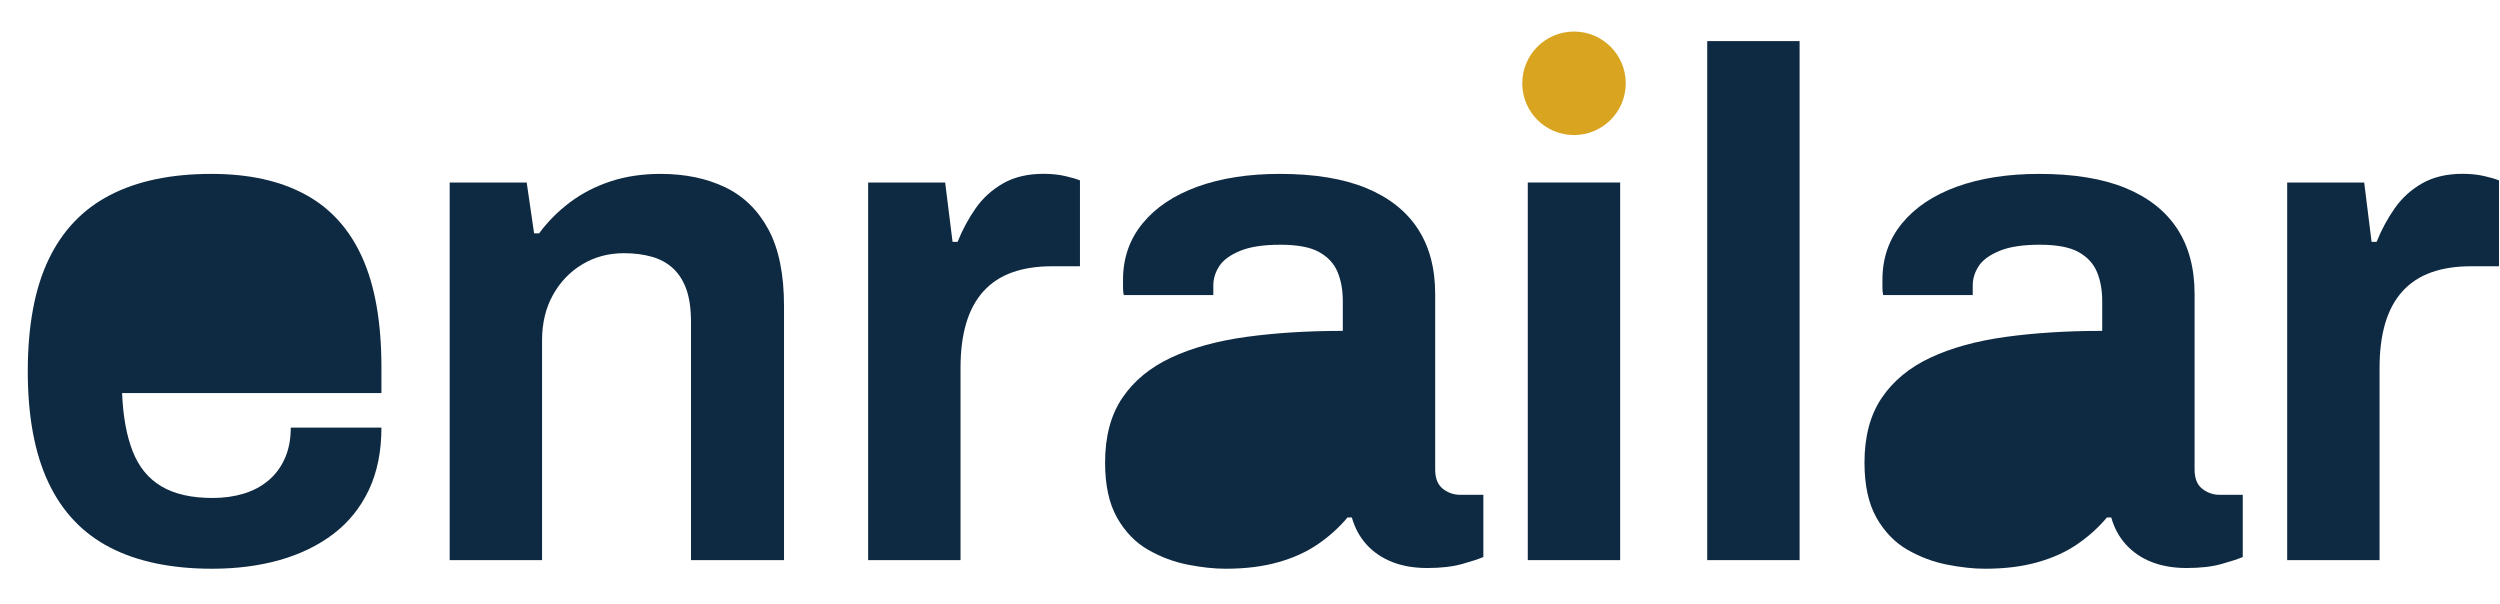
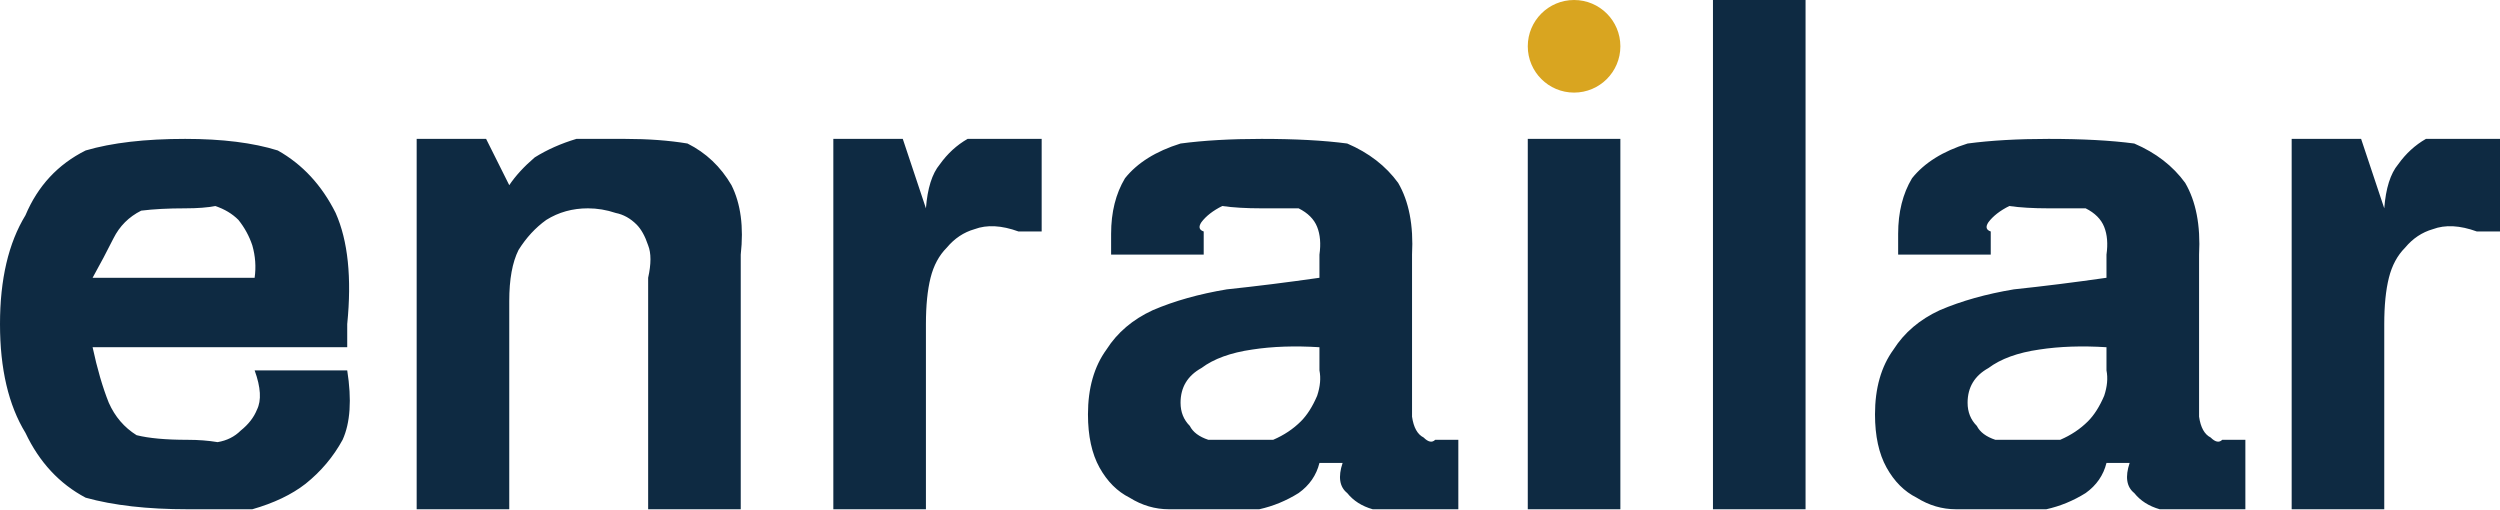
- <svg xmlns="http://www.w3.org/2000/svg" viewBox="0 -780 3483 840" width="435" height="105" role="img" aria-label="enrailar">
-   <g transform="translate(0 0) scale(1.0)">
-     <g fill="#0E2A42">
-       <path d="M295.6 12.0Q210.7 12.0 153.5 -17.5Q96.3 -47.0 67.5 -108.0Q38.7 -169.0 38.7 -263.0Q38.7 -357.9 67.5 -418.4Q96.3 -479.0 153.2 -508.5Q210.1 -538.1 294.6 -538.1Q372.3 -538.1 425.1 -509.5Q477.9 -481.0 504.6 -421.8Q531.4 -362.6 531.4 -268.5V-232.7H170.1Q172.0 -184.8 184.7 -152.0Q197.5 -119.1 224.7 -102.9Q251.8 -86.6 296.2 -86.6Q319.6 -86.6 339.4 -92.6Q359.3 -98.6 374.0 -111.0Q388.7 -123.3 396.9 -141.9Q405.1 -160.4 405.1 -184.6H531.4Q531.4 -134.9 513.9 -97.8Q496.3 -60.7 464.5 -36.5Q432.6 -12.3 389.6 -0.1Q346.6 12.0 295.6 12.0Z" />
-       <path d="M172.0 -319.4H398.0Q398.0 -351.3 390.6 -373.8Q383.3 -396.2 369.9 -410.9Q356.6 -425.6 337.8 -432.1Q319.0 -438.5 295.3 -438.5Q256.8 -438.5 230.7 -425.7Q204.6 -412.9 190.8 -386.5Q177.0 -360.2 172.0 -319.4Z" />
-       <path d="M626.5 0.0V-526.1H733.8L744.1 -455.3H751.1Q769.3 -479.9 794.1 -498.5Q819.0 -517.2 850.7 -527.7Q882.4 -538.1 920.2 -538.1Q971.3 -538.1 1010.0 -519.6Q1048.7 -501.2 1070.5 -460.8Q1092.3 -420.5 1092.3 -353.8V0.0H962.7V-331.6Q962.7 -358.7 956.4 -376.8Q950.1 -394.8 938.0 -406.2Q925.9 -417.6 908.3 -422.6Q890.8 -427.6 869.3 -427.6Q837.0 -427.6 811.1 -412.0Q785.3 -396.4 770.3 -369.3Q755.2 -342.1 755.2 -306.3V0.0Z" />
-       <path d="M1209.5 0.0V-526.1H1316.8L1327.1 -443.4H1334.1Q1344.3 -468.8 1359.4 -490.3Q1374.4 -511.7 1397.7 -525.0Q1421.1 -538.2 1453.8 -538.2Q1470.2 -538.2 1483.9 -535.1Q1497.6 -532.0 1504.6 -529.0V-409.4H1465.3Q1434.2 -409.4 1410.3 -400.9Q1386.4 -392.4 1370.2 -374.6Q1354.0 -356.7 1346.1 -330.0Q1338.2 -303.3 1338.2 -267.8V0.0Z" />
-       <path d="M1707.3 12.0Q1683.7 12.0 1654.7 6.3Q1625.7 0.6 1599.4 -14.5Q1573.0 -29.7 1556.3 -59.1Q1539.6 -88.6 1539.6 -136.0Q1539.6 -190.4 1563.6 -226.0Q1587.7 -261.6 1631.5 -282.1Q1675.3 -302.6 1736.4 -311.0Q1797.5 -319.4 1870.8 -319.4V-360.9Q1870.8 -383.8 1863.5 -401.4Q1856.2 -419.0 1837.8 -429.2Q1819.5 -439.4 1783.8 -439.4Q1748.5 -439.4 1727.8 -430.9Q1707.0 -422.3 1698.7 -409.6Q1690.4 -396.8 1690.4 -382.5V-369.3H1565.6Q1564.6 -374.3 1564.6 -379.1Q1564.6 -383.9 1564.6 -390.6Q1564.6 -436.0 1592.0 -469.3Q1619.4 -502.6 1668.6 -520.4Q1717.8 -538.1 1783.1 -538.1Q1855.2 -538.1 1903.1 -518.5Q1950.9 -498.8 1975.2 -461.8Q1999.5 -424.7 1999.5 -370.7V-126.3Q1999.5 -107.6 2010.3 -99.3Q2021.0 -91.0 2034.3 -91.0H2066.6V-4.3Q2056.4 -0.0 2036.7 5.5Q2017.0 11.0 1988.2 11.0Q1961.0 11.0 1939.6 2.6Q1918.3 -5.8 1903.9 -21.7Q1889.5 -37.6 1883.4 -59.4H1877.3Q1860.0 -38.6 1836.1 -22.2Q1812.3 -5.9 1780.5 3.0Q1748.7 12.0 1707.3 12.0Z" />
-       <path d="M1748.2 -90.0Q1777.2 -90.0 1800.2 -98.7Q1823.2 -107.4 1838.5 -122.9Q1853.9 -138.3 1862.4 -160.5Q1870.8 -182.6 1870.8 -208.7V-234.5Q1815.5 -234.5 1769.8 -227.3Q1724.2 -220.2 1697.6 -201.5Q1671.0 -182.9 1671.0 -149.2Q1671.0 -131.0 1679.7 -117.7Q1688.3 -104.4 1705.6 -97.2Q1723.0 -90.0 1748.2 -90.0Z" />
-       <path d="M2128.5 0.0V-526.1H2257.2V0.0Z" />
-       <path d="M2378.5 0.0V-723.1H2507.2V0.0Z" />
-       <path d="M2765.3 12.0Q2741.7 12.0 2712.7 6.3Q2683.7 0.6 2657.4 -14.5Q2631.0 -29.7 2614.3 -59.1Q2597.6 -88.6 2597.6 -136.0Q2597.6 -190.4 2621.6 -226.0Q2645.7 -261.6 2689.5 -282.1Q2733.3 -302.6 2794.4 -311.0Q2855.5 -319.4 2928.8 -319.4V-360.9Q2928.8 -383.8 2921.5 -401.4Q2914.2 -419.0 2895.8 -429.2Q2877.5 -439.4 2841.8 -439.4Q2806.5 -439.4 2785.8 -430.9Q2765.0 -422.3 2756.7 -409.6Q2748.4 -396.8 2748.4 -382.5V-369.3H2623.6Q2622.6 -374.3 2622.6 -379.1Q2622.6 -383.9 2622.6 -390.6Q2622.6 -436.0 2650.0 -469.3Q2677.4 -502.6 2726.6 -520.4Q2775.8 -538.1 2841.1 -538.1Q2913.2 -538.1 2961.1 -518.5Q3008.9 -498.8 3033.2 -461.8Q3057.5 -424.7 3057.5 -370.7V-126.3Q3057.5 -107.6 3068.3 -99.3Q3079.0 -91.0 3092.3 -91.0H3124.6V-4.3Q3114.4 -0.0 3094.7 5.5Q3075.0 11.0 3046.2 11.0Q3019.0 11.0 2997.6 2.6Q2976.3 -5.8 2961.9 -21.7Q2947.5 -37.6 2941.4 -59.4H2935.3Q2918.0 -38.6 2894.1 -22.2Q2870.3 -5.9 2838.5 3.0Q2806.7 12.0 2765.3 12.0Z" />
-       <path d="M2806.2 -90.0Q2835.2 -90.0 2858.2 -98.7Q2881.2 -107.4 2896.5 -122.9Q2911.9 -138.3 2920.4 -160.5Q2928.8 -182.6 2928.8 -208.7V-234.5Q2873.5 -234.5 2827.8 -227.3Q2782.2 -220.2 2755.6 -201.5Q2729.0 -182.9 2729.0 -149.2Q2729.0 -131.0 2737.7 -117.7Q2746.3 -104.4 2763.6 -97.2Q2781.0 -90.0 2806.2 -90.0Z" />
-       <path d="M3186.5 0.0V-526.1H3293.8L3304.1 -443.4H3311.1Q3321.3 -468.8 3336.4 -490.3Q3351.4 -511.7 3374.7 -525.0Q3398.1 -538.2 3430.8 -538.2Q3447.2 -538.2 3460.9 -535.1Q3474.6 -532.0 3481.6 -529.0V-409.4H3442.3Q3411.2 -409.4 3387.3 -400.9Q3363.4 -392.4 3347.2 -374.6Q3331.0 -356.7 3323.1 -330.0Q3315.2 -303.3 3315.2 -267.8V0.0Z" />
-     </g>
-     <circle cx="2192.9" cy="-664.3" r="72.1" fill="#D9A520" />
-   </g>
+ <svg xmlns="http://www.w3.org/2000/svg" width="108" height="22" aria-label="enrailar" viewBox="0 0 108 22">
+   <path fill="#0e2a42" d="M8.1 22q-2.6 0-4.4-.5-1.7-.9-2.6-2.8Q0 16.9 0 14q0-2.9 1.1-4.7.8-1.9 2.6-2.8Q5.4 6 8 6q2.4 0 4 .5 1.6.9 2.5 2.7.8 1.8.5 4.8v1H4q.3 1.4.7 2.4.4.9 1.2 1.4.8.2 2.2.2.7 0 1.3.1.6-.1 1-.5.5-.4.7-.9.3-.6-.1-1.7h4q.3 1.9-.2 3-.6 1.1-1.6 1.9-.9.7-2.3 1.1-1.3 0-2.8 0M4 12h7q.1-.7-.1-1.4-.2-.6-.6-1.1-.4-.4-1-.6Q8.8 9 8 9q-1.1 0-1.9.1-.8.4-1.2 1.2-.4.8-.9 1.7m14 10V6h3l1 2q.4-.6 1.1-1.2.8-.5 1.8-.8.9 0 2.1 0 1.5 0 2.7.2 1.2.6 1.9 1.8.6 1.2.4 3v11h-4V12q.2-.9 0-1.4-.2-.6-.5-.9-.4-.4-.9-.5Q26 9 25.4 9q-1 0-1.8.5-.7.5-1.2 1.3-.4.8-.4 2.2v9Zm18 0V6h3l1 3q.1-1.3.6-1.9.5-.7 1.2-1.1.7 0 1.7 0 .5 0 .9 0 .4 0 .6 0v4h-1q-1.1-.4-1.9-.1-.7.2-1.2.8-.5.5-.7 1.3-.2.8-.2 2v8Zm16.1 0q-.7 0-1.6 0-.9 0-1.7-.5-.8-.4-1.3-1.3-.5-.9-.5-2.3 0-1.7.8-2.8.7-1.1 2-1.7 1.4-.6 3.2-.9 1.9-.2 4-.5v-1q.1-.7-.1-1.2-.2-.5-.8-.8-.5 0-1.6 0-1 0-1.7-.1-.6.3-.9.7-.2.3.1.4v1h-4q0-.4 0-.5 0-.2 0-.4 0-1.4.6-2.4.8-1 2.4-1.5 1.5-.2 3.5-.2 2.2 0 3.7.2 1.4.6 2.2 1.7.7 1.2.6 3.1v7q.1.7.5.9.3.3.5.1h1v3q-.1 0-.7 0-.7 0-1.5 0-.9 0-1.5 0-.7-.2-1.1-.7-.5-.4-.2-1.3h-1q-.2.8-.9 1.3-.8.5-1.7.7-1 0-2.3 0m1.3-3q.9 0 1.6 0 .7-.3 1.2-.8.4-.4.7-1.1.2-.6.1-1.1v-1q-1.6-.1-2.9.1-1.4.2-2.2.8-.9.5-.9 1.5 0 .6.4 1 .2.4.8.6.5 0 1.2 0M66 22V6h4v16Zm8 0V0h4v22Zm12.1 0q-.7 0-1.6 0-.9 0-1.7-.5-.8-.4-1.3-1.3-.5-.9-.5-2.3 0-1.7.8-2.8.7-1.1 2-1.7 1.4-.6 3.2-.9 1.9-.2 4-.5v-1q.1-.7-.1-1.2-.2-.5-.8-.8-.5 0-1.6 0-1 0-1.7-.1-.6.3-.9.7-.2.3.1.4v1h-4q0-.4 0-.5 0-.2 0-.4 0-1.4.6-2.4.8-1 2.4-1.5 1.5-.2 3.5-.2 2.2 0 3.7.2 1.4.6 2.2 1.7.7 1.2.6 3.1v7q.1.7.5.9.3.3.5.1h1v3q-.1 0-.7 0-.7 0-1.5 0-.9 0-1.5 0-.7-.2-1.1-.7-.5-.4-.2-1.3h-1q-.2.8-.9 1.3-.8.5-1.7.7-1 0-2.3 0m1.3-3q.9 0 1.6 0 .7-.3 1.2-.8.4-.4.7-1.1.2-.6.1-1.1v-1q-1.6-.1-2.9.1-1.4.2-2.2.8-.9.5-.9 1.5 0 .6.4 1 .2.4.8.6.5 0 1.2 0M99 22V6h3l1 3q.1-1.3.6-1.9.5-.7 1.2-1.1.7 0 1.7 0 .5 0 .9 0 .4 0 .6 0v4h-1q-1.1-.4-1.9-.1-.7.2-1.2.8-.5.5-.7 1.3-.2.8-.2 2v8Z" />
+   <circle cx="68" cy="2" r="2" fill="#d9a520" />
</svg>
